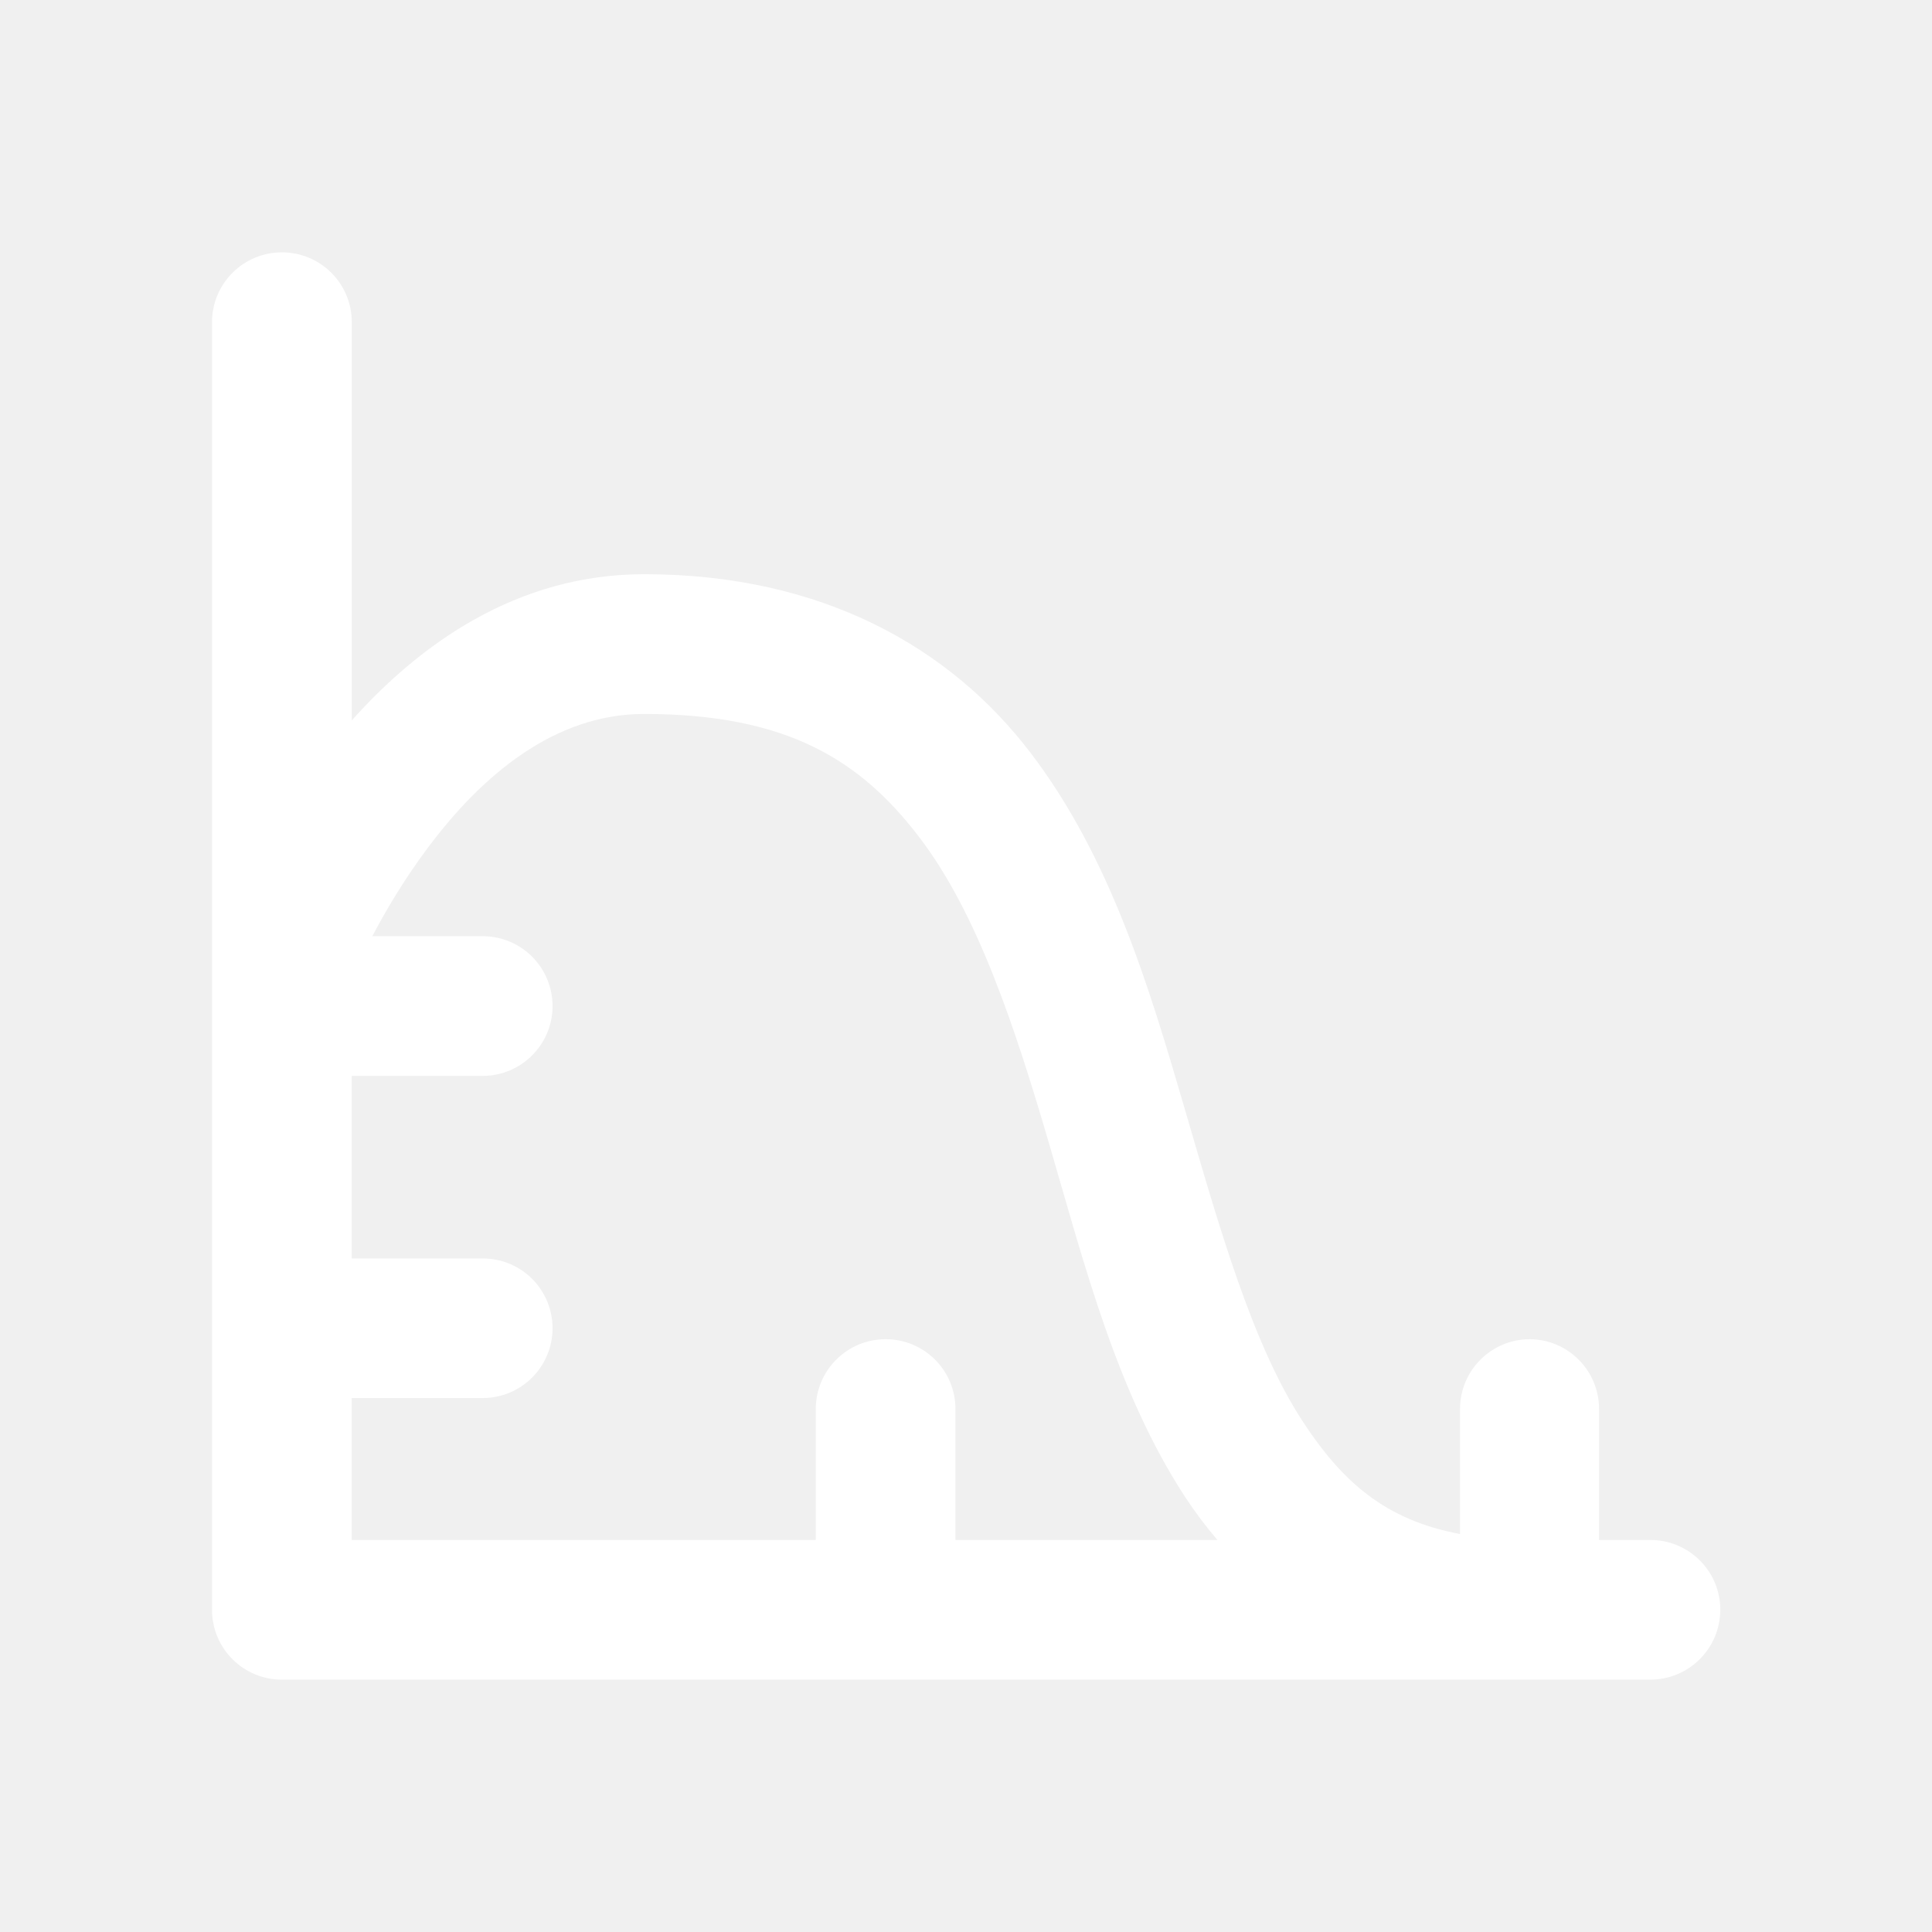
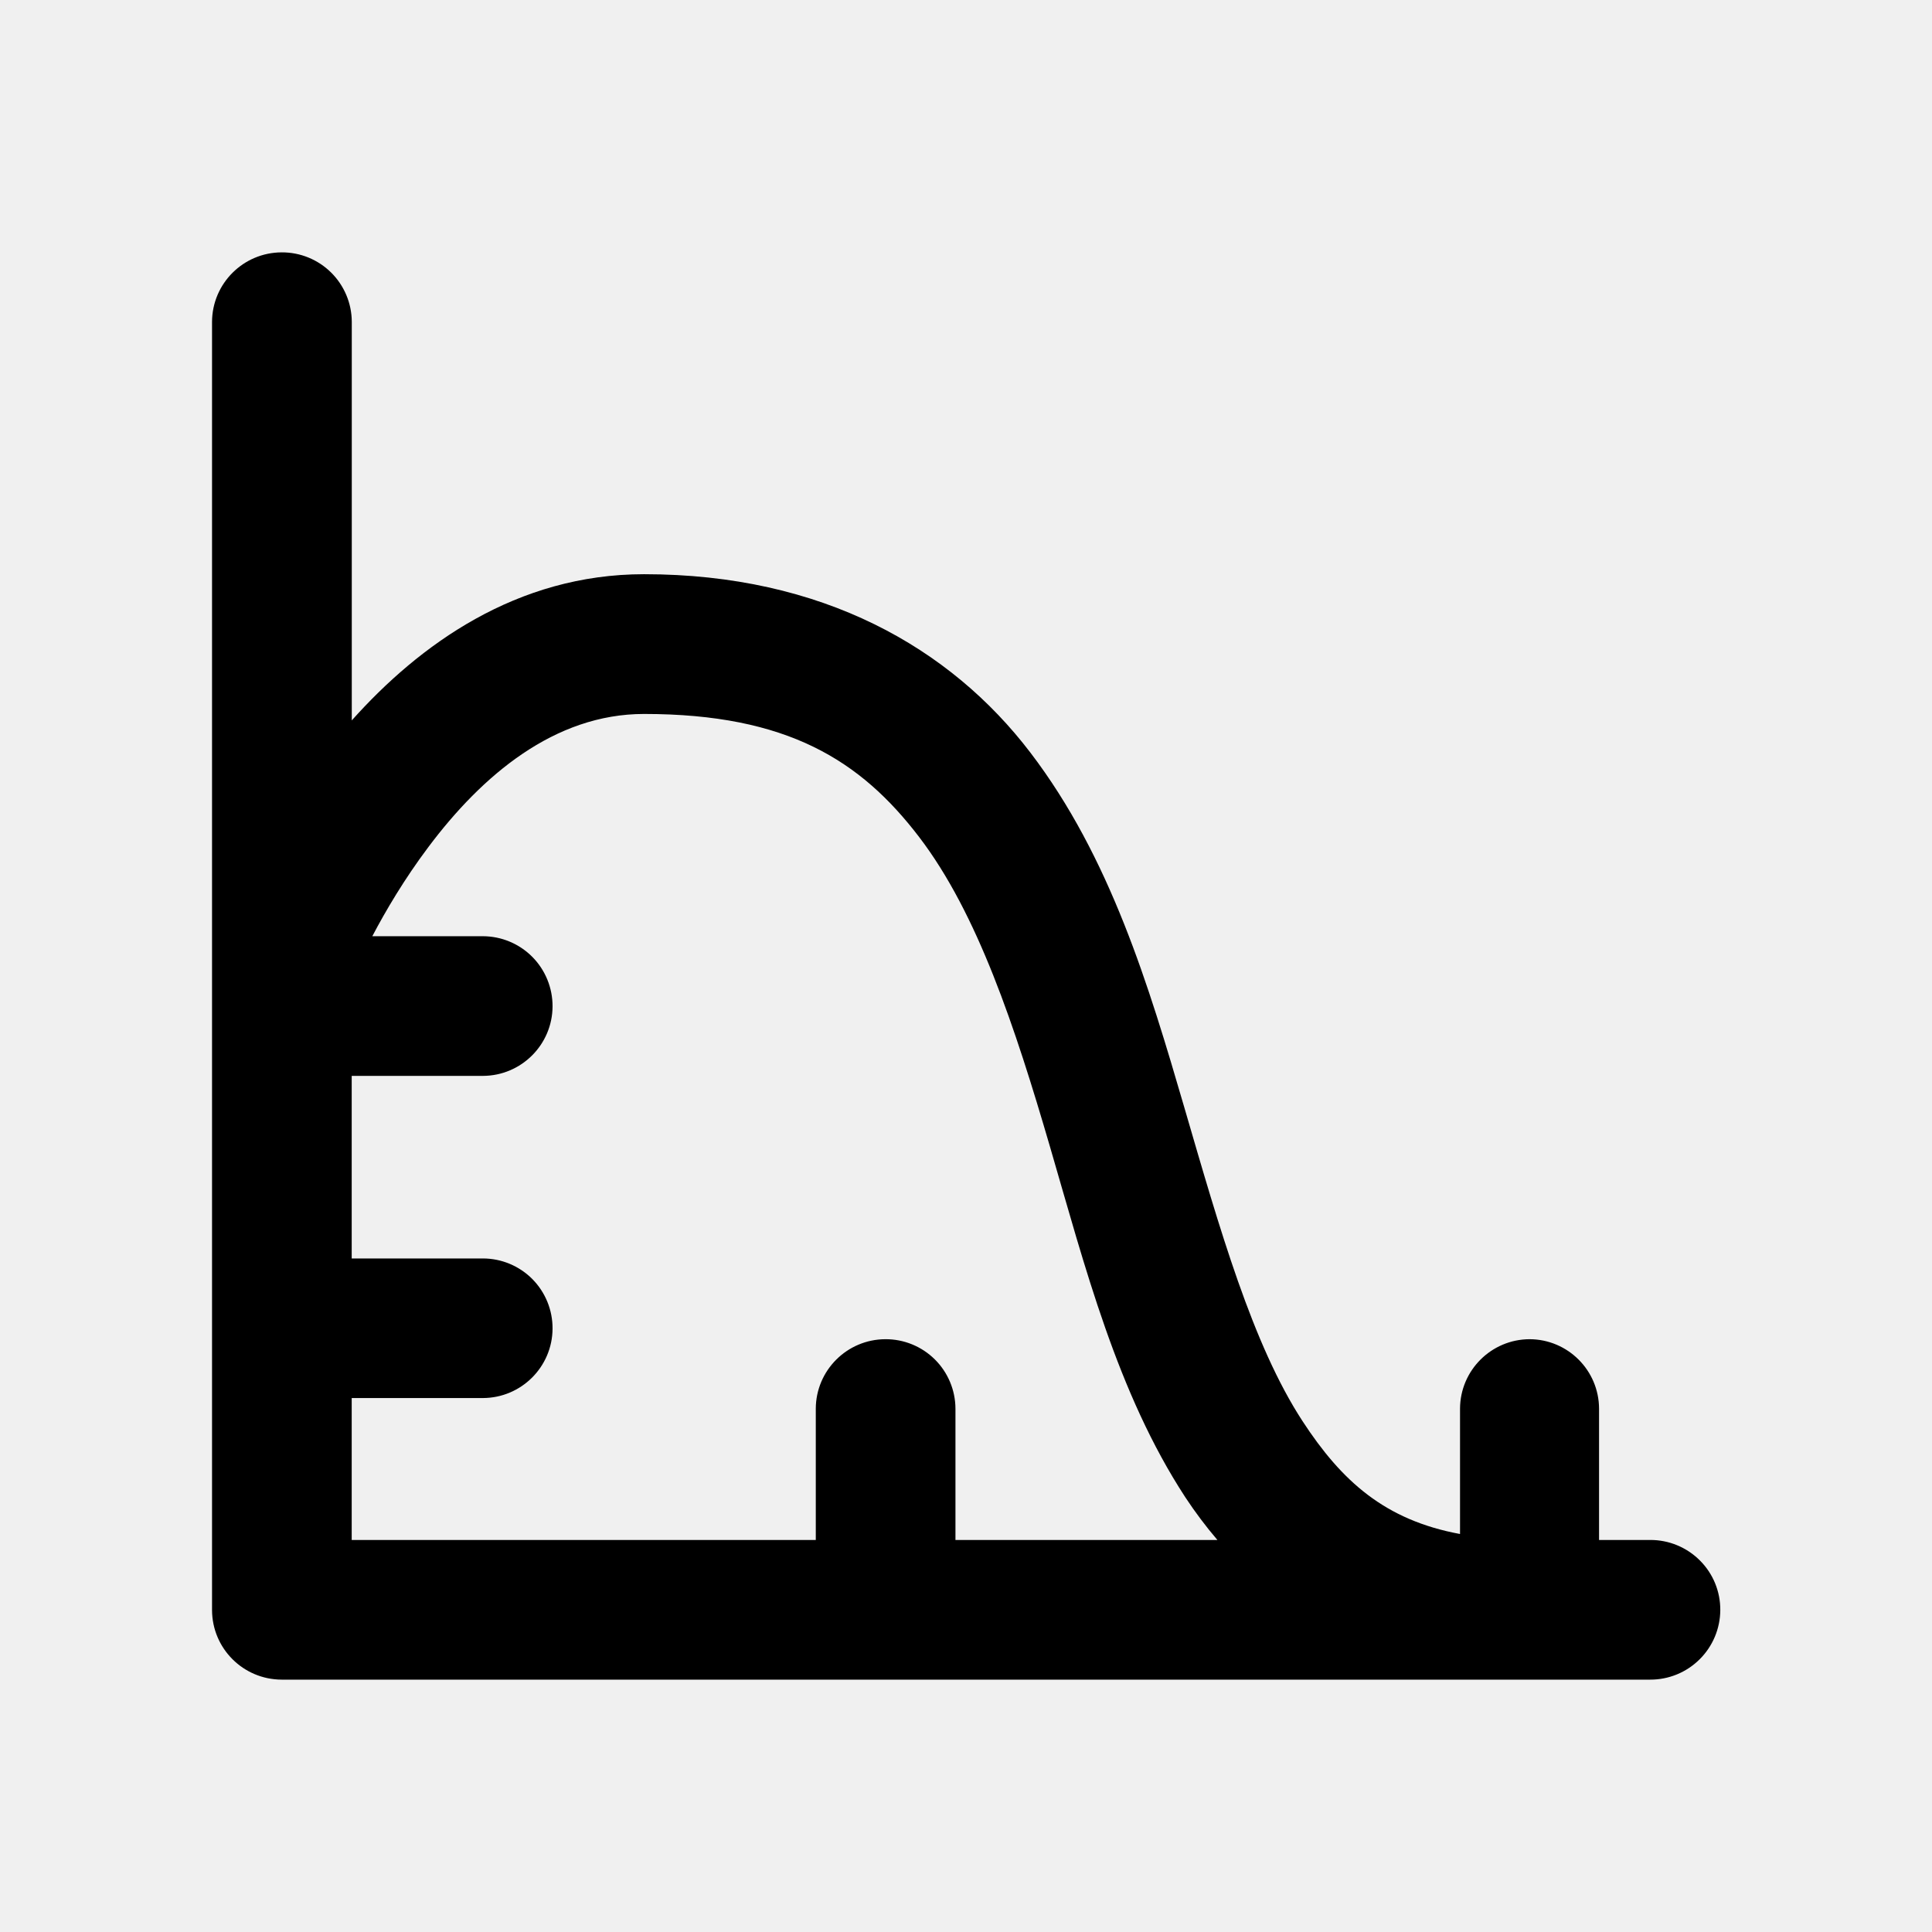
<svg xmlns="http://www.w3.org/2000/svg" width="24" height="24" viewBox="0 0 24 24" fill="none">
-   <g fill="#fff">
+   <g fill="#000">
    <path d="M3.498 3.135c-.476.002-.862.387-.864.863v16.004c.002.476.387.861.864.863h17a.866.866 0 0 0 .615-.252.867.867 0 0 0 .257-.612.861.861 0 0 0-.254-.617.867.867 0 0 0-.617-.254h-.635v-1.631a.866.866 0 0 0-.863-.863c-.476.002-.862.387-.864.863v1.557c-.933-.173-1.469-.655-1.957-1.403-.621-.952-1.028-2.386-1.468-3.896-.441-1.511-.92-3.109-1.913-4.409-.992-1.3-2.582-2.215-4.798-2.215-1.587 0-2.792.877-3.631 1.816V3.998a.866.866 0 0 0-.871-.863Zm4.502 5.734c1.783 0 2.692.579 3.418 1.529.726.95 1.19 2.357 1.625 3.846.435 1.489.834 3.058 1.681 4.355a5.366 5.366 0 0 0 .399.531h-3.254v-1.631a.866.866 0 0 0-.871-.863c-.476.002-.862.387-.864.863v1.631H4.369v-1.763h1.631c.476-.002.862-.388.864-.863a.868.868 0 0 0-.251-.615.867.867 0 0 0-.613-.256H4.369v-2.268h1.631c.476-.002.862-.388.864-.863a.869.869 0 0 0-.251-.615.868.868 0 0 0-.613-.257h-1.375c.167-.318.398-.71.696-1.107.666-.889 1.565-1.654 2.68-1.654Z" />
  </g>
</svg>
